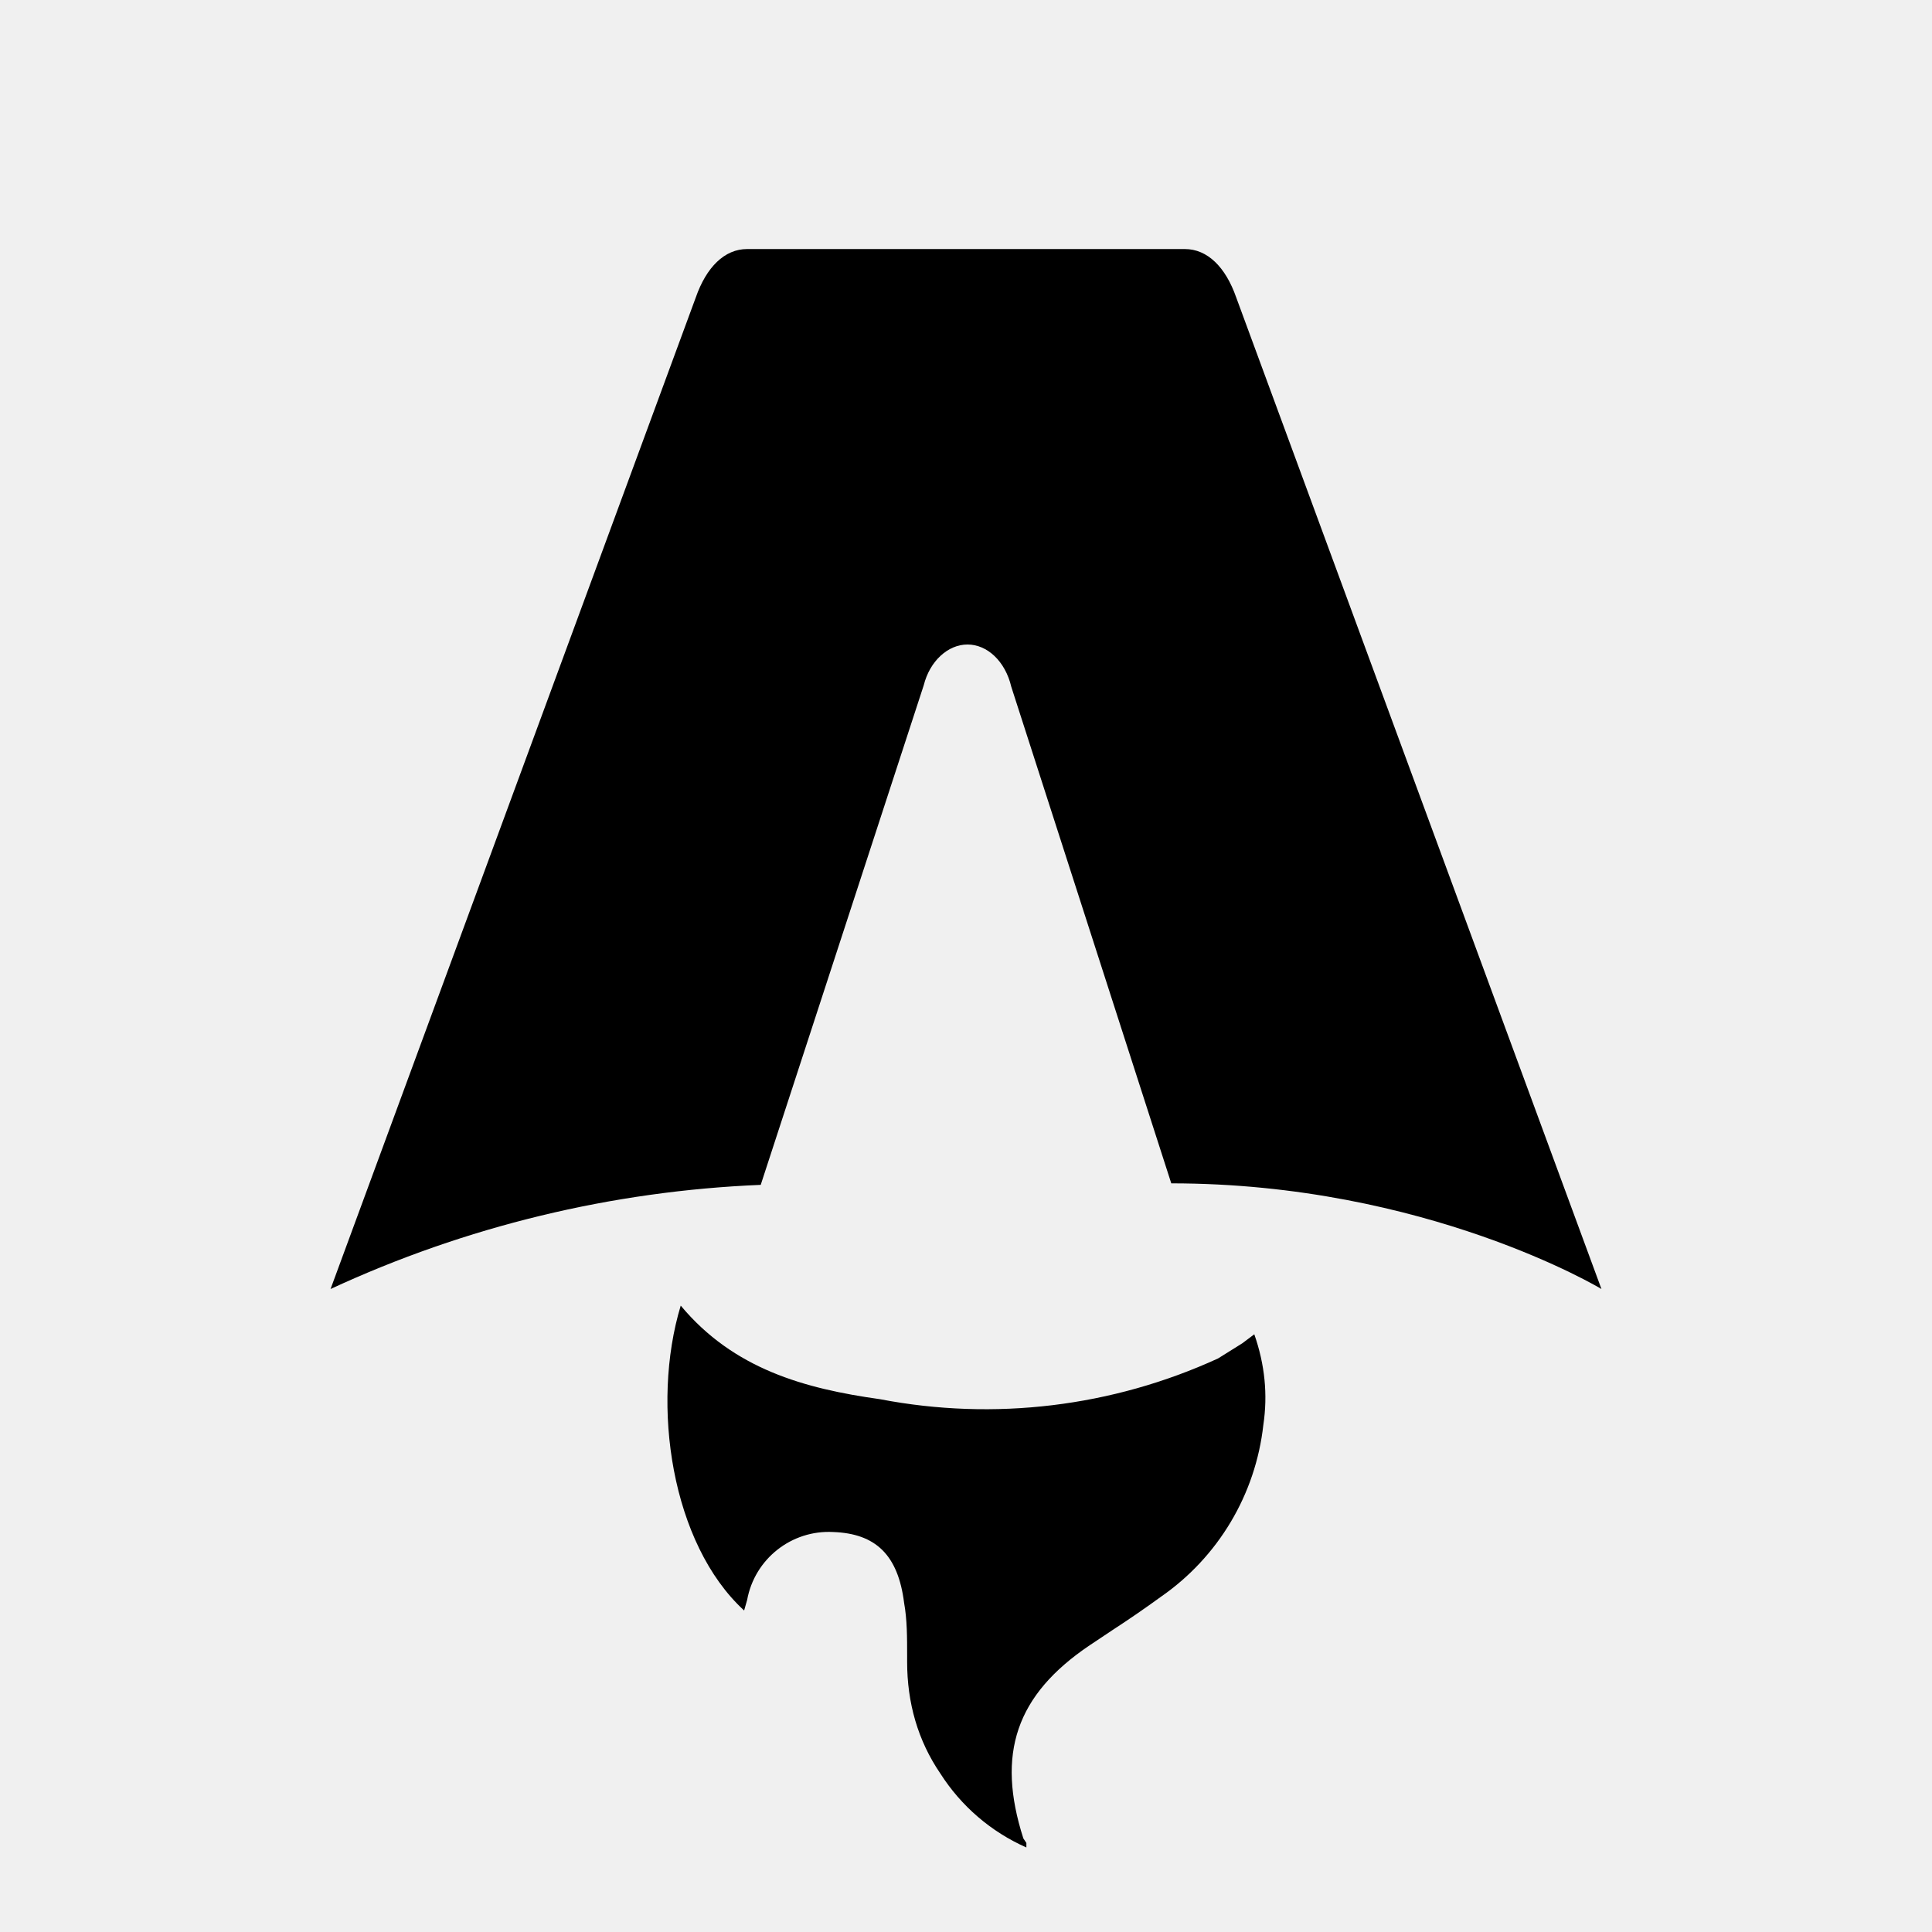
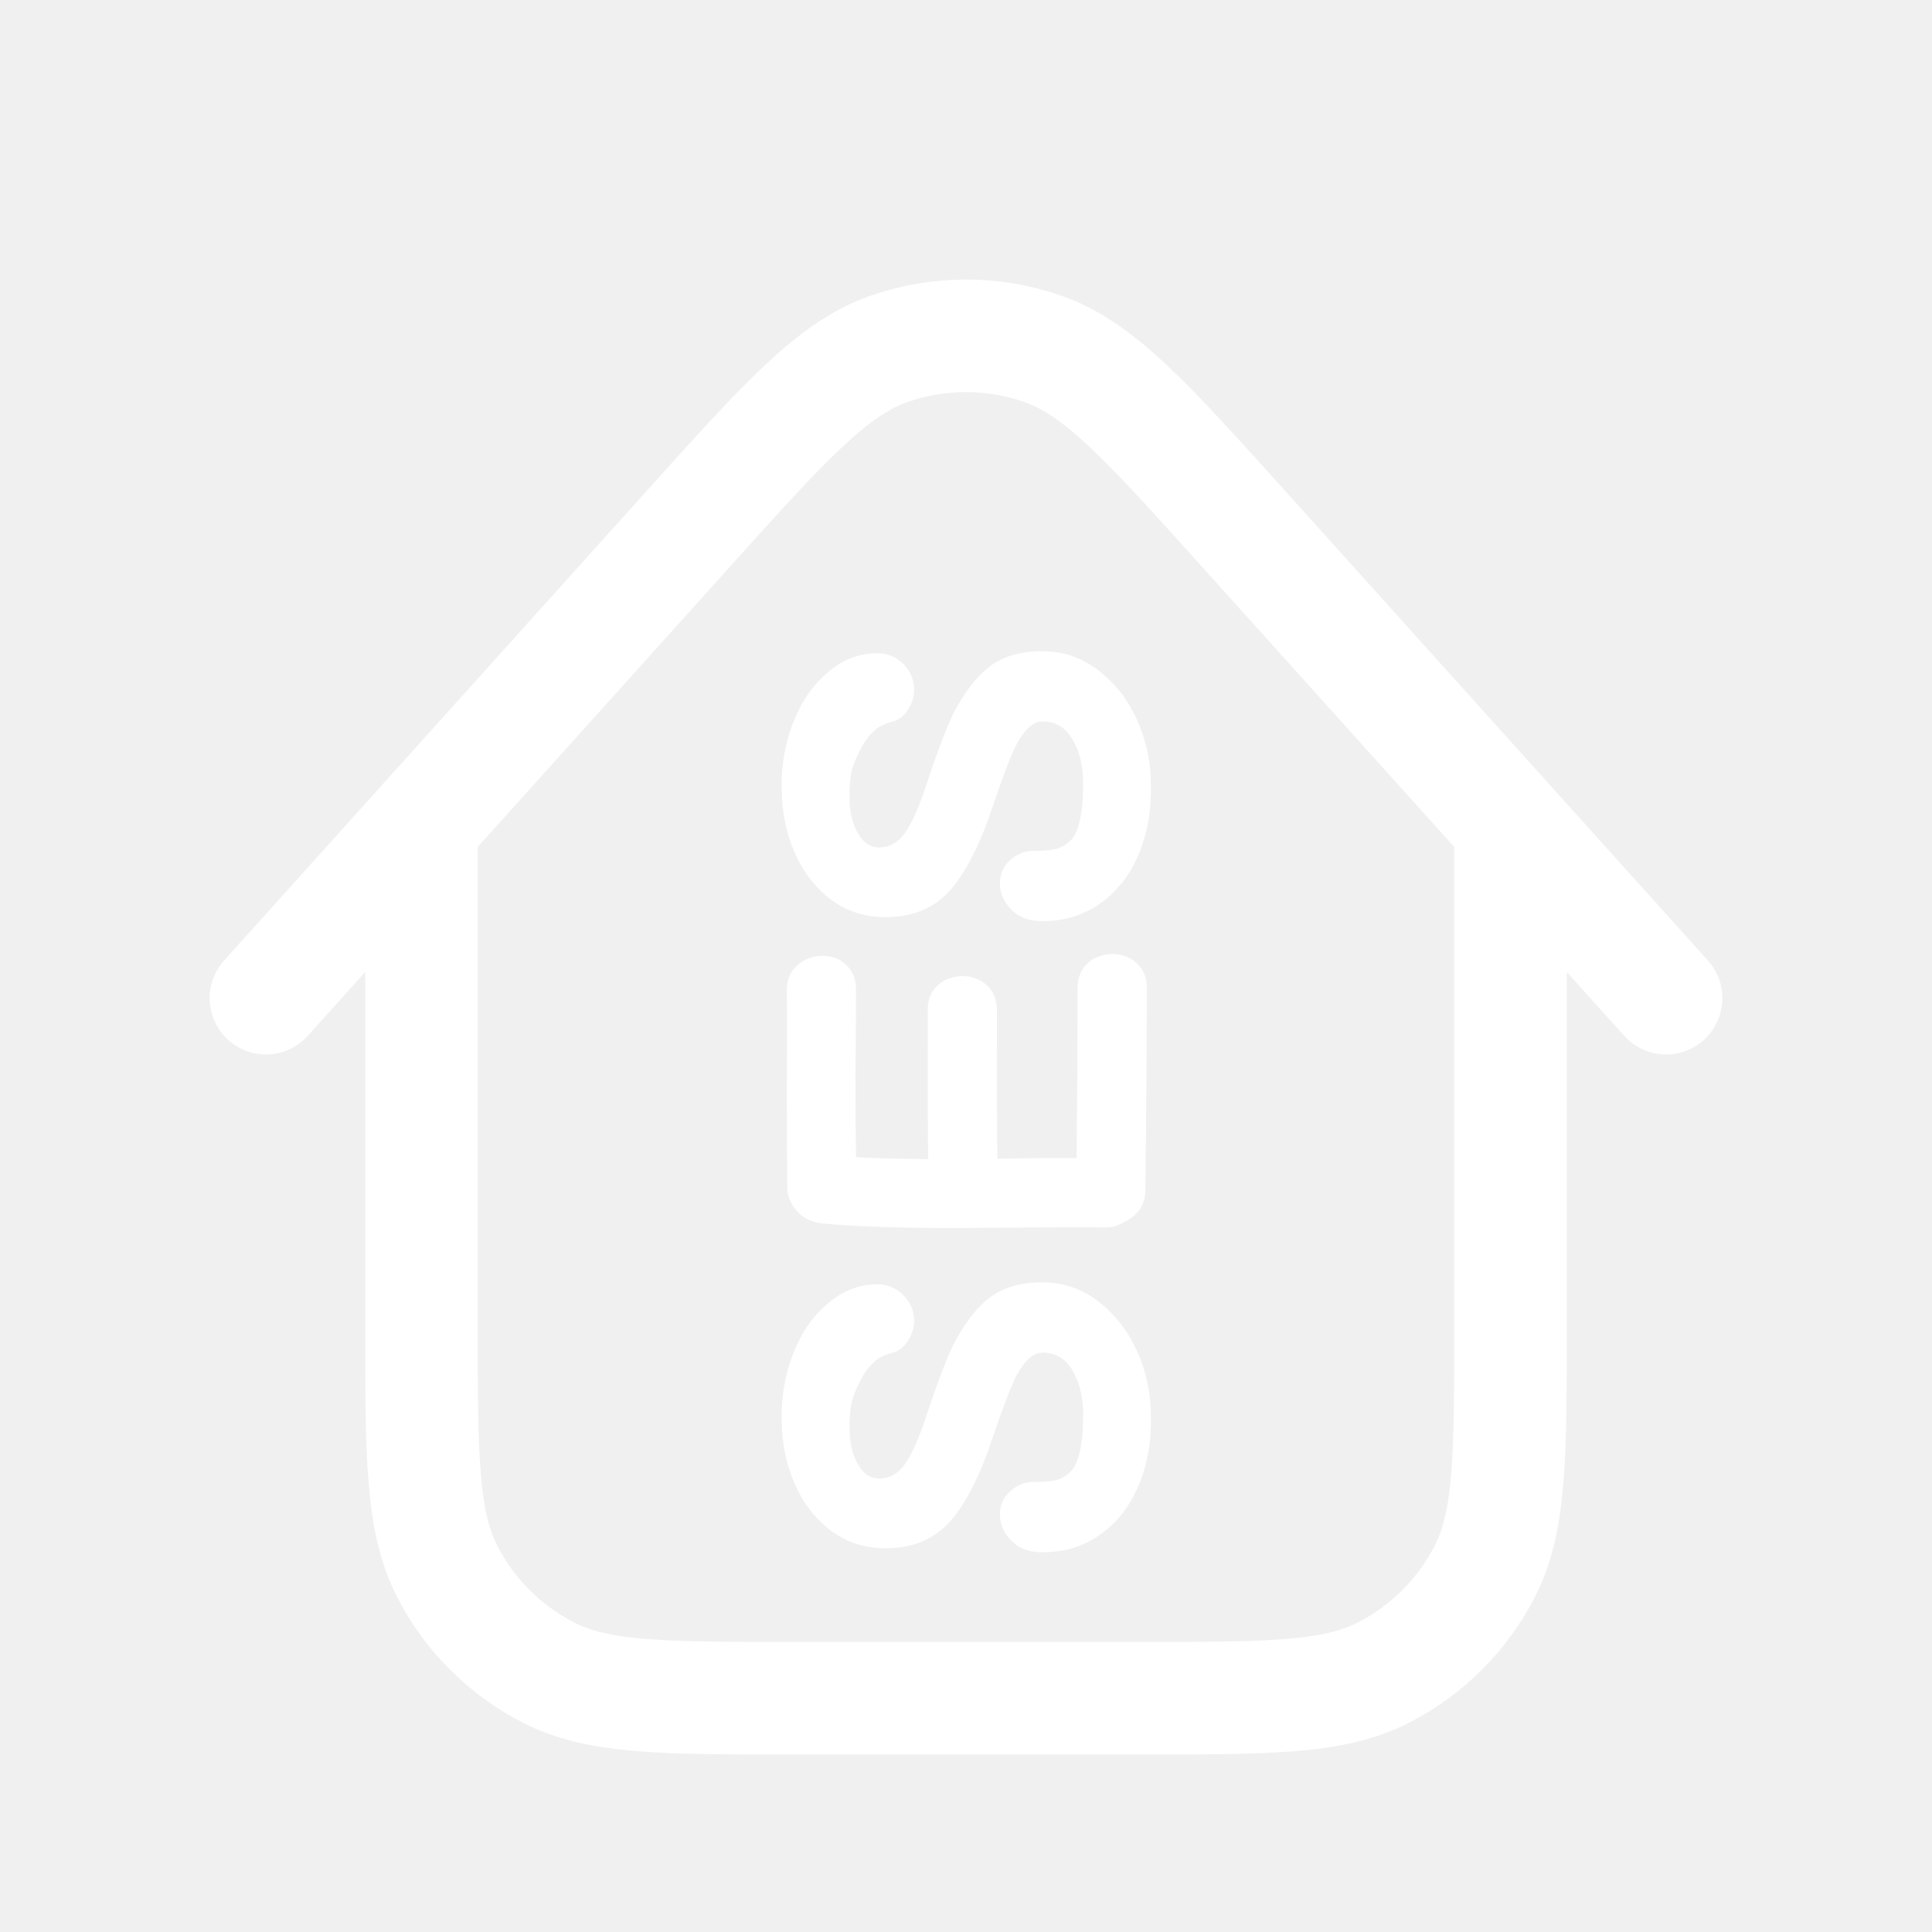
- <svg xmlns="http://www.w3.org/2000/svg" fill="none" viewBox="0 0 128 128">
-   <path d="M50.4 78.5a75.1 75.1 0 0 0-28.5 6.9l24.2-65.7c.7-2 1.9-3.2 3.4-3.2h29c1.5 0 2.7 1.2 3.4 3.2l24.2 65.7s-11.6-7-28.5-7L67 45.5c-.4-1.7-1.6-2.8-2.9-2.8-1.3 0-2.5 1.1-2.9 2.7L50.4 78.5Zm-1.1 28.2Zm-4.2-20.2c-2 6.6-.6 15.8 4.2 20.2a17.5 17.5 0 0 1 .2-.7 5.5 5.5 0 0 1 5.7-4.5c2.8.1 4.3 1.5 4.7 4.7.2 1.1.2 2.3.2 3.5v.4c0 2.7.7 5.2 2.2 7.4a13 13 0 0 0 5.7 4.9v-.3l-.2-.3c-1.8-5.6-.5-9.5 4.4-12.8l1.5-1a73 73 0 0 0 3.2-2.2 16 16 0 0 0 6.8-11.4c.3-2 .1-4-.6-6l-.8.6-1.6 1a37 37 0 0 1-22.4 2.7c-5-.7-9.7-2-13.2-6.2Z" />
-   <style>
-         path { fill: #000; }
-         @media (prefers-color-scheme: dark) {
-             path { fill: #FFF; }
-         }
-     </style>
+ <svg xmlns="http://www.w3.org/2000/svg" width="3124" height="3124" viewBox="0 0 3124 3124" fill="none">
+   <path d="M2442.44 1334.57V2142.28C2442.44 2353.61 2442.44 2459.27 2401.32 2539.98C2365.14 2610.98 2307.42 2668.7 2236.42 2704.87C2155.7 2746 2050.04 2746 1838.71 2746H1285.29C1073.96 2746 968.299 2746 887.583 2704.87C816.583 2668.7 758.859 2610.98 722.682 2539.98C681.556 2459.27 681.556 2353.61 681.556 2142.28V1334.49M2694 1614.03L2010.62 854.85C1855.2 682.19 1777.5 595.861 1685.97 563.99C1605.59 535.997 1518.1 536.003 1437.72 564.008C1346.2 595.892 1268.51 682.234 1113.12 854.917L430 1614.03" stroke="white" stroke-width="182" stroke-linecap="round" stroke-linejoin="round" />
+   <path fill="white" d="M1860.88 2288.51C1861.97 2330.15 1855.48 2367.75 1841.42 2401.28C1827.37 2434.82 1806.83 2461.32 1779.8 2480.79C1752.78 2500.26 1721.42 2510 1685.75 2510C1664.13 2510 1647.37 2503.78 1635.48 2491.34C1623.05 2478.9 1616.83 2464.84 1616.83 2449.15C1616.83 2433.46 1622.5 2420.75 1633.86 2411.02C1644.67 2401.28 1656.83 2396.41 1670.34 2396.41C1683.86 2396.41 1695.21 2395.6 1704.4 2393.98C1713.05 2392.36 1721.15 2388.3 1728.72 2381.81C1743.86 2369.37 1751.42 2337.73 1751.42 2286.88C1751.42 2259.3 1745.75 2235.77 1734.4 2216.3C1723.05 2196.83 1706.83 2187.09 1685.75 2187.09C1671.69 2187.09 1658.18 2198.45 1645.21 2221.17C1636.56 2236.85 1623.05 2271.74 1604.67 2325.83C1585.21 2384.78 1562.77 2429.14 1537.37 2458.89C1511.42 2488.63 1476.29 2503.51 1431.96 2503.51C1397.91 2503.51 1368.18 2493.77 1342.77 2474.3C1317.37 2454.83 1297.91 2429.41 1284.4 2398.04C1270.88 2366.12 1264.12 2332.32 1264.12 2296.62C1263.04 2259.84 1268.99 2224.41 1281.96 2190.34C1294.94 2156.26 1313.58 2128.94 1337.91 2108.39C1361.69 2087.3 1388.72 2076.75 1418.99 2076.75C1435.21 2076.75 1449.26 2082.7 1461.15 2094.6C1472.5 2106.5 1478.18 2120.29 1478.18 2135.98C1478.18 2146.79 1474.94 2157.34 1468.45 2167.62C1461.96 2177.89 1453.86 2184.39 1444.13 2187.09C1431.15 2190.34 1421.15 2195.2 1414.13 2201.69C1407.1 2207.64 1400.61 2215.76 1394.67 2226.03C1387.1 2239.56 1381.69 2251.73 1378.45 2262.54C1375.21 2273.36 1373.58 2288.78 1373.58 2308.79C1373.58 2332.59 1378.18 2352.33 1387.37 2368.02C1396.02 2383.16 1407.37 2390.73 1421.42 2390.73C1439.26 2390.73 1453.86 2382.08 1465.21 2364.77C1476.56 2346.92 1487.37 2322.04 1497.64 2290.13C1518.18 2228.47 1534.13 2187.36 1545.48 2166.81C1564.4 2132.73 1584.4 2108.66 1605.48 2094.6C1626.56 2080.53 1653.05 2073.5 1684.94 2073.5C1718.99 2073.5 1749.26 2083.78 1775.75 2104.33C1802.78 2124.89 1823.86 2151.93 1838.99 2185.47C1853.59 2218.46 1860.88 2252.81 1860.88 2288.51Z" />
+   <path fill="white" d="M1854.4 1597.72C1854.4 1677.77 1853.59 1787.03 1851.97 1925.5C1851.97 1936.32 1848.99 1946.32 1843.05 1955.52C1836.56 1964.17 1828.72 1970.66 1819.53 1974.99C1809.8 1981.48 1799.26 1984.73 1787.91 1984.73C1768.99 1984.19 1692.78 1984.46 1559.26 1985.54C1461.96 1986.08 1385.48 1983.64 1329.8 1978.24C1322.77 1977.69 1316.29 1976.07 1310.34 1973.37C1299.53 1969.04 1290.88 1962.28 1284.4 1953.08C1277.37 1943.89 1273.58 1933.34 1273.04 1921.44C1272.5 1881.96 1272.23 1828.68 1272.23 1761.61C1272.77 1694.54 1272.77 1641.26 1272.23 1601.78C1272.23 1587.17 1276.02 1575.54 1283.58 1566.89C1291.15 1557.69 1300.61 1551.47 1311.96 1548.23C1322.77 1544.98 1333.85 1544.71 1345.21 1547.42C1356.02 1550.12 1365.21 1556.07 1372.77 1565.27C1380.34 1573.92 1384.13 1585.55 1384.13 1600.15C1384.13 1630.44 1383.85 1675.61 1383.31 1735.65C1383.31 1795.69 1383.58 1840.85 1384.13 1871.14C1417.1 1872.76 1456.02 1873.84 1500.88 1874.38C1500.34 1848.42 1500.07 1768.37 1500.07 1634.23C1500.07 1619.09 1503.86 1607.19 1511.42 1598.53C1518.99 1589.34 1528.45 1583.39 1539.8 1580.68C1550.61 1577.44 1561.69 1577.44 1573.05 1580.68C1583.86 1583.39 1593.05 1589.34 1600.61 1598.53C1608.18 1607.19 1611.96 1619.09 1611.96 1634.23C1611.96 1768.91 1612.23 1848.69 1612.77 1873.57C1673.32 1872.49 1716.02 1872.22 1740.88 1872.76C1741.96 1762.96 1742.51 1671.28 1742.51 1597.72C1742.51 1583.12 1746.29 1571.49 1753.86 1562.83C1761.42 1553.64 1770.88 1547.69 1782.24 1544.98C1793.05 1541.74 1804.13 1541.74 1815.48 1544.98C1826.29 1547.69 1835.48 1553.64 1843.05 1562.83C1850.61 1571.49 1854.4 1583.12 1854.4 1597.72Z" />
+   <path fill="white" d="M1860.88 1268C1861.97 1309.65 1855.48 1347.24 1841.42 1380.78C1827.37 1414.31 1806.83 1440.82 1779.8 1460.29C1752.78 1479.76 1721.42 1489.5 1685.75 1489.5C1664.13 1489.5 1647.37 1483.28 1635.48 1470.84C1623.05 1458.4 1616.83 1444.33 1616.83 1428.65C1616.83 1412.96 1622.5 1400.25 1633.86 1390.51C1644.67 1380.78 1656.83 1375.91 1670.34 1375.91C1683.86 1375.91 1695.21 1375.1 1704.4 1373.48C1713.05 1371.85 1721.15 1367.8 1728.72 1361.31C1743.86 1348.87 1751.42 1317.22 1751.42 1266.38C1751.42 1238.79 1745.75 1215.27 1734.4 1195.79C1723.05 1176.32 1706.83 1166.59 1685.75 1166.59C1671.69 1166.59 1658.18 1177.95 1645.21 1200.66C1636.56 1216.35 1623.05 1251.24 1604.67 1305.32C1585.21 1364.28 1562.77 1408.63 1537.37 1438.38C1511.42 1468.13 1476.29 1483.01 1431.96 1483.01C1397.91 1483.01 1368.18 1473.27 1342.77 1453.8C1317.37 1434.33 1297.91 1408.9 1284.4 1377.53C1270.88 1345.62 1264.12 1311.81 1264.12 1276.12C1263.04 1239.34 1268.99 1203.91 1281.96 1169.83C1294.94 1135.76 1313.58 1108.44 1337.91 1087.89C1361.69 1066.79 1388.72 1056.25 1418.99 1056.25C1435.21 1056.25 1449.26 1062.2 1461.15 1074.09C1472.5 1085.99 1478.18 1099.79 1478.18 1115.47C1478.18 1126.29 1474.94 1136.84 1468.45 1147.11C1461.96 1157.39 1453.86 1163.88 1444.13 1166.59C1431.15 1169.83 1421.15 1174.7 1414.13 1181.19C1407.1 1187.14 1400.61 1195.25 1394.67 1205.53C1387.1 1219.05 1381.69 1231.22 1378.45 1242.04C1375.21 1252.86 1373.58 1268.27 1373.58 1288.29C1373.58 1312.09 1378.18 1331.83 1387.37 1347.51C1396.02 1362.66 1407.37 1370.23 1421.42 1370.23C1439.26 1370.23 1453.86 1361.58 1465.21 1344.27C1476.56 1326.42 1487.37 1301.54 1497.64 1269.63C1518.18 1207.96 1534.13 1166.86 1545.48 1146.3C1564.4 1112.23 1584.4 1088.16 1605.48 1074.09C1626.56 1060.03 1653.05 1053 1684.94 1053C1718.99 1053 1749.26 1063.28 1775.75 1083.83C1802.78 1104.38 1823.86 1131.43 1838.99 1164.96C1853.59 1197.96 1860.88 1232.3 1860.88 1268Z" />
</svg>
